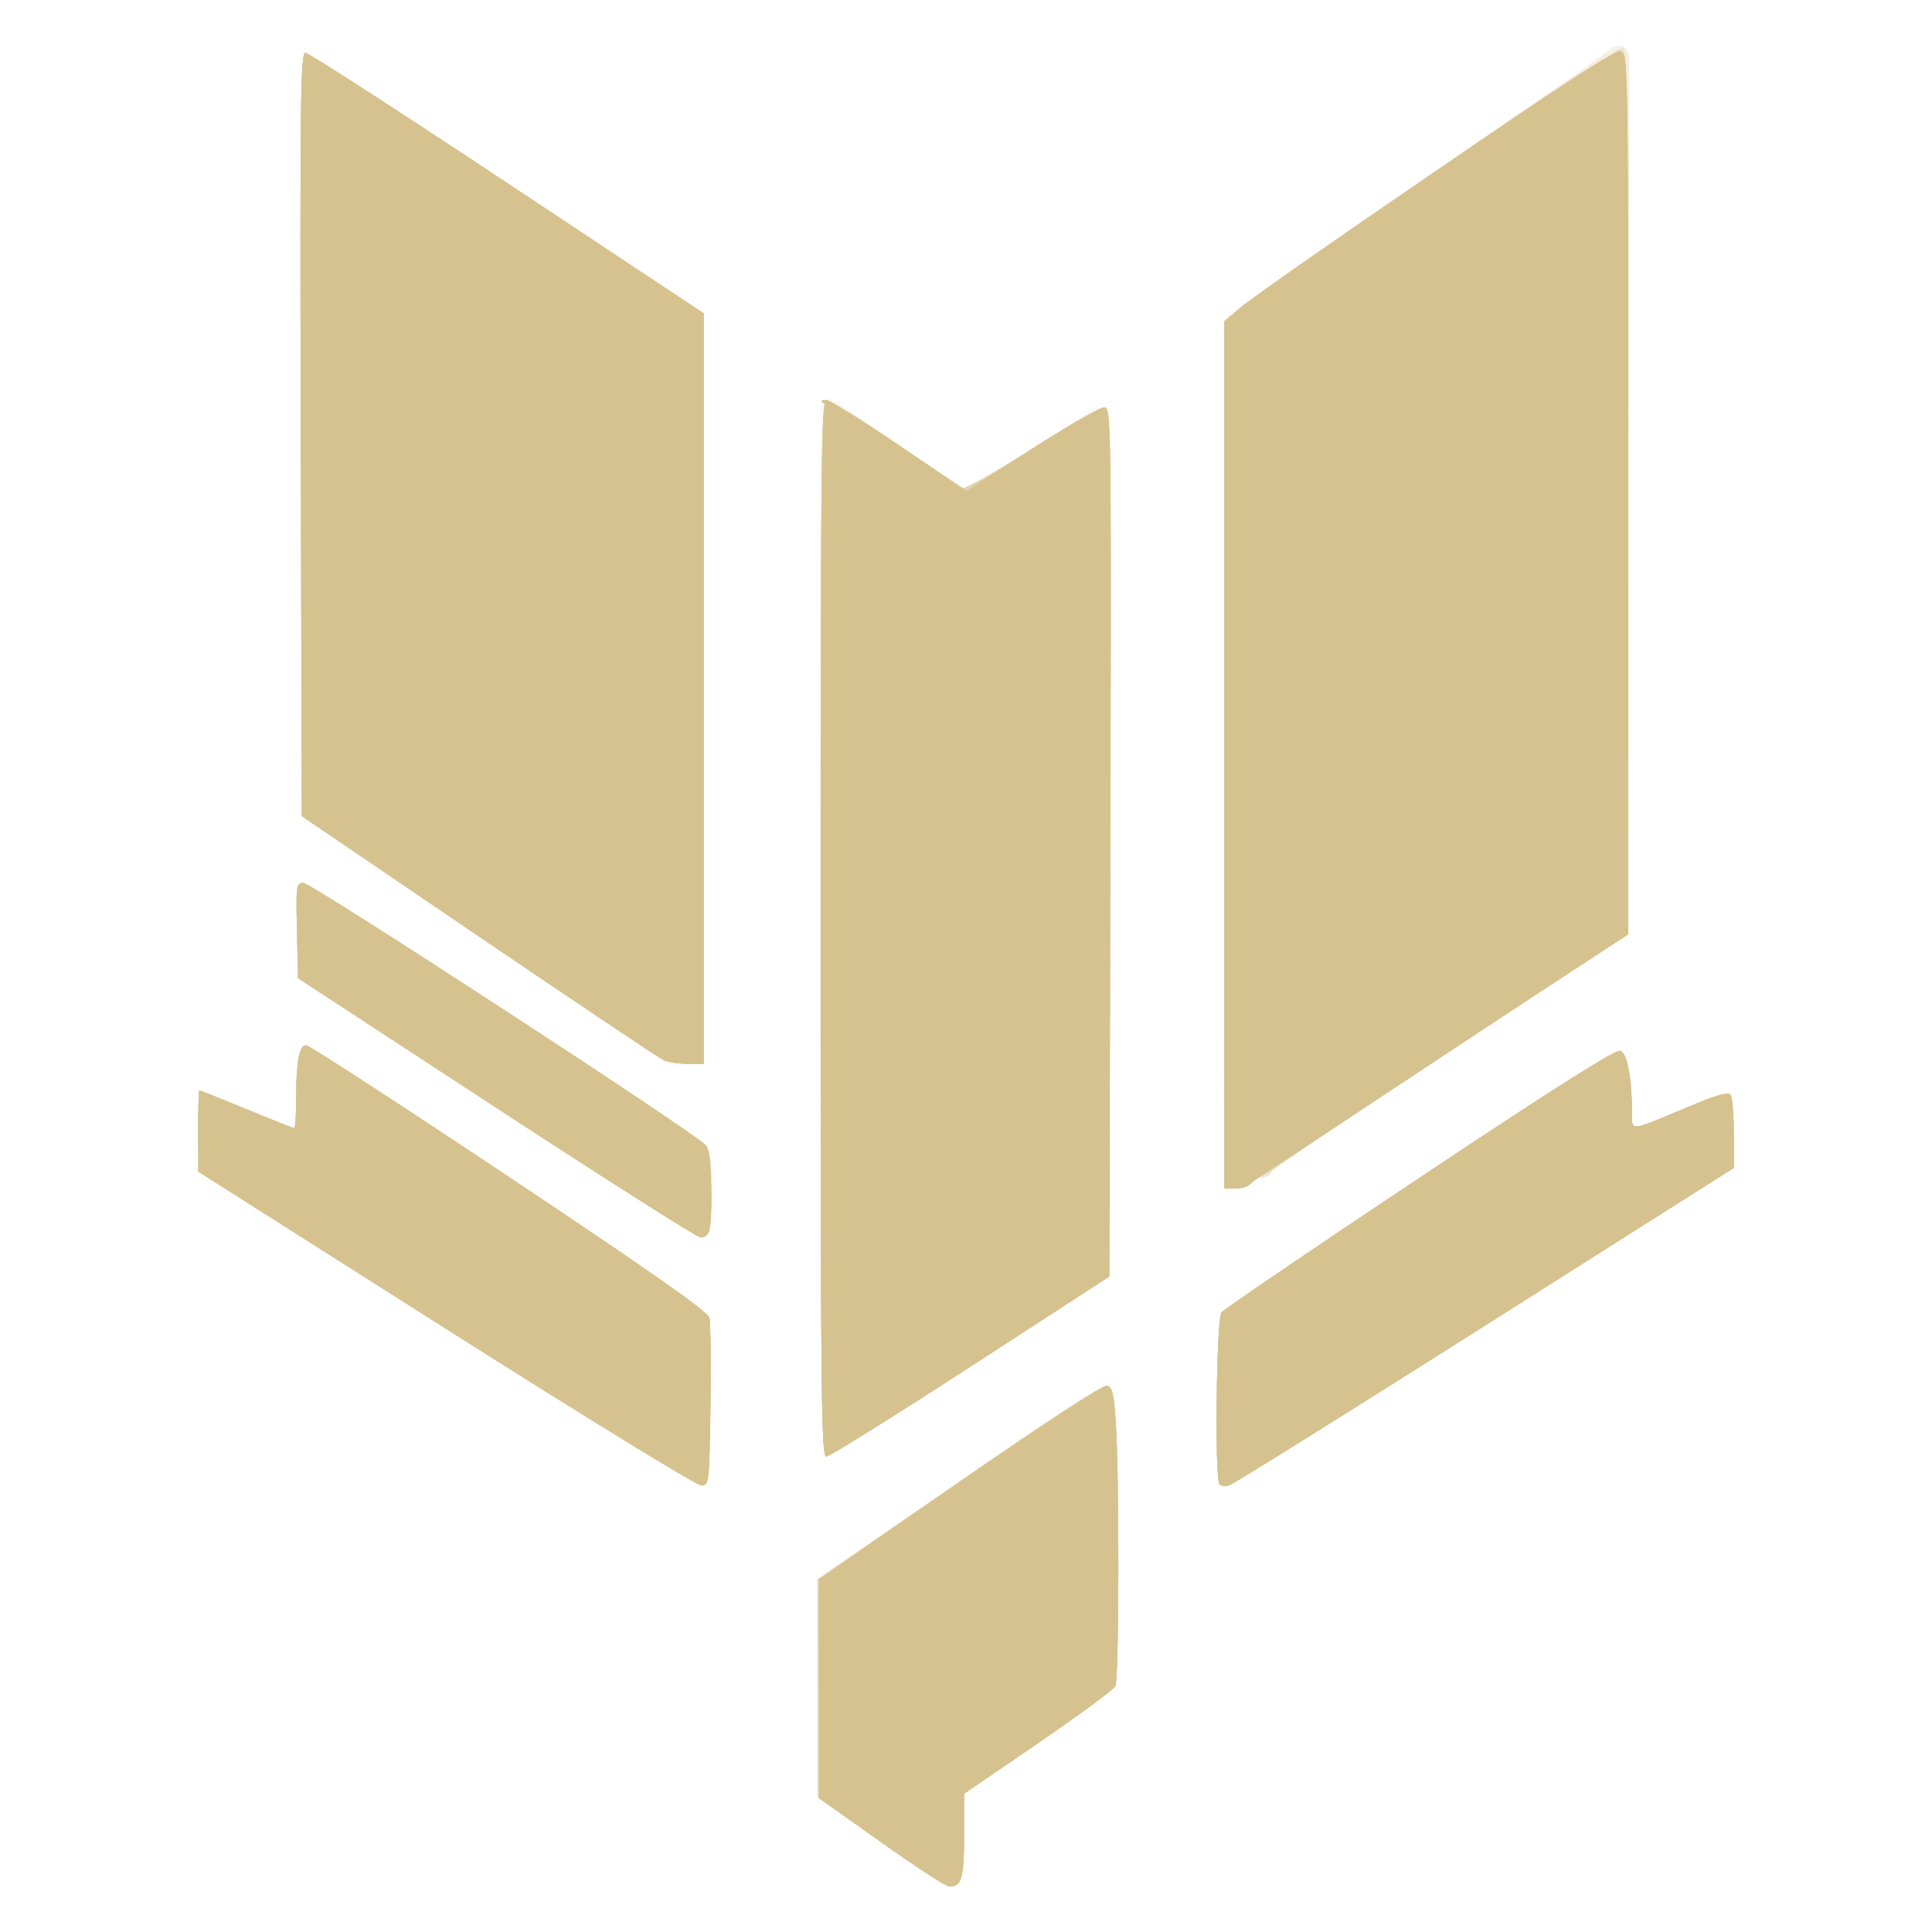
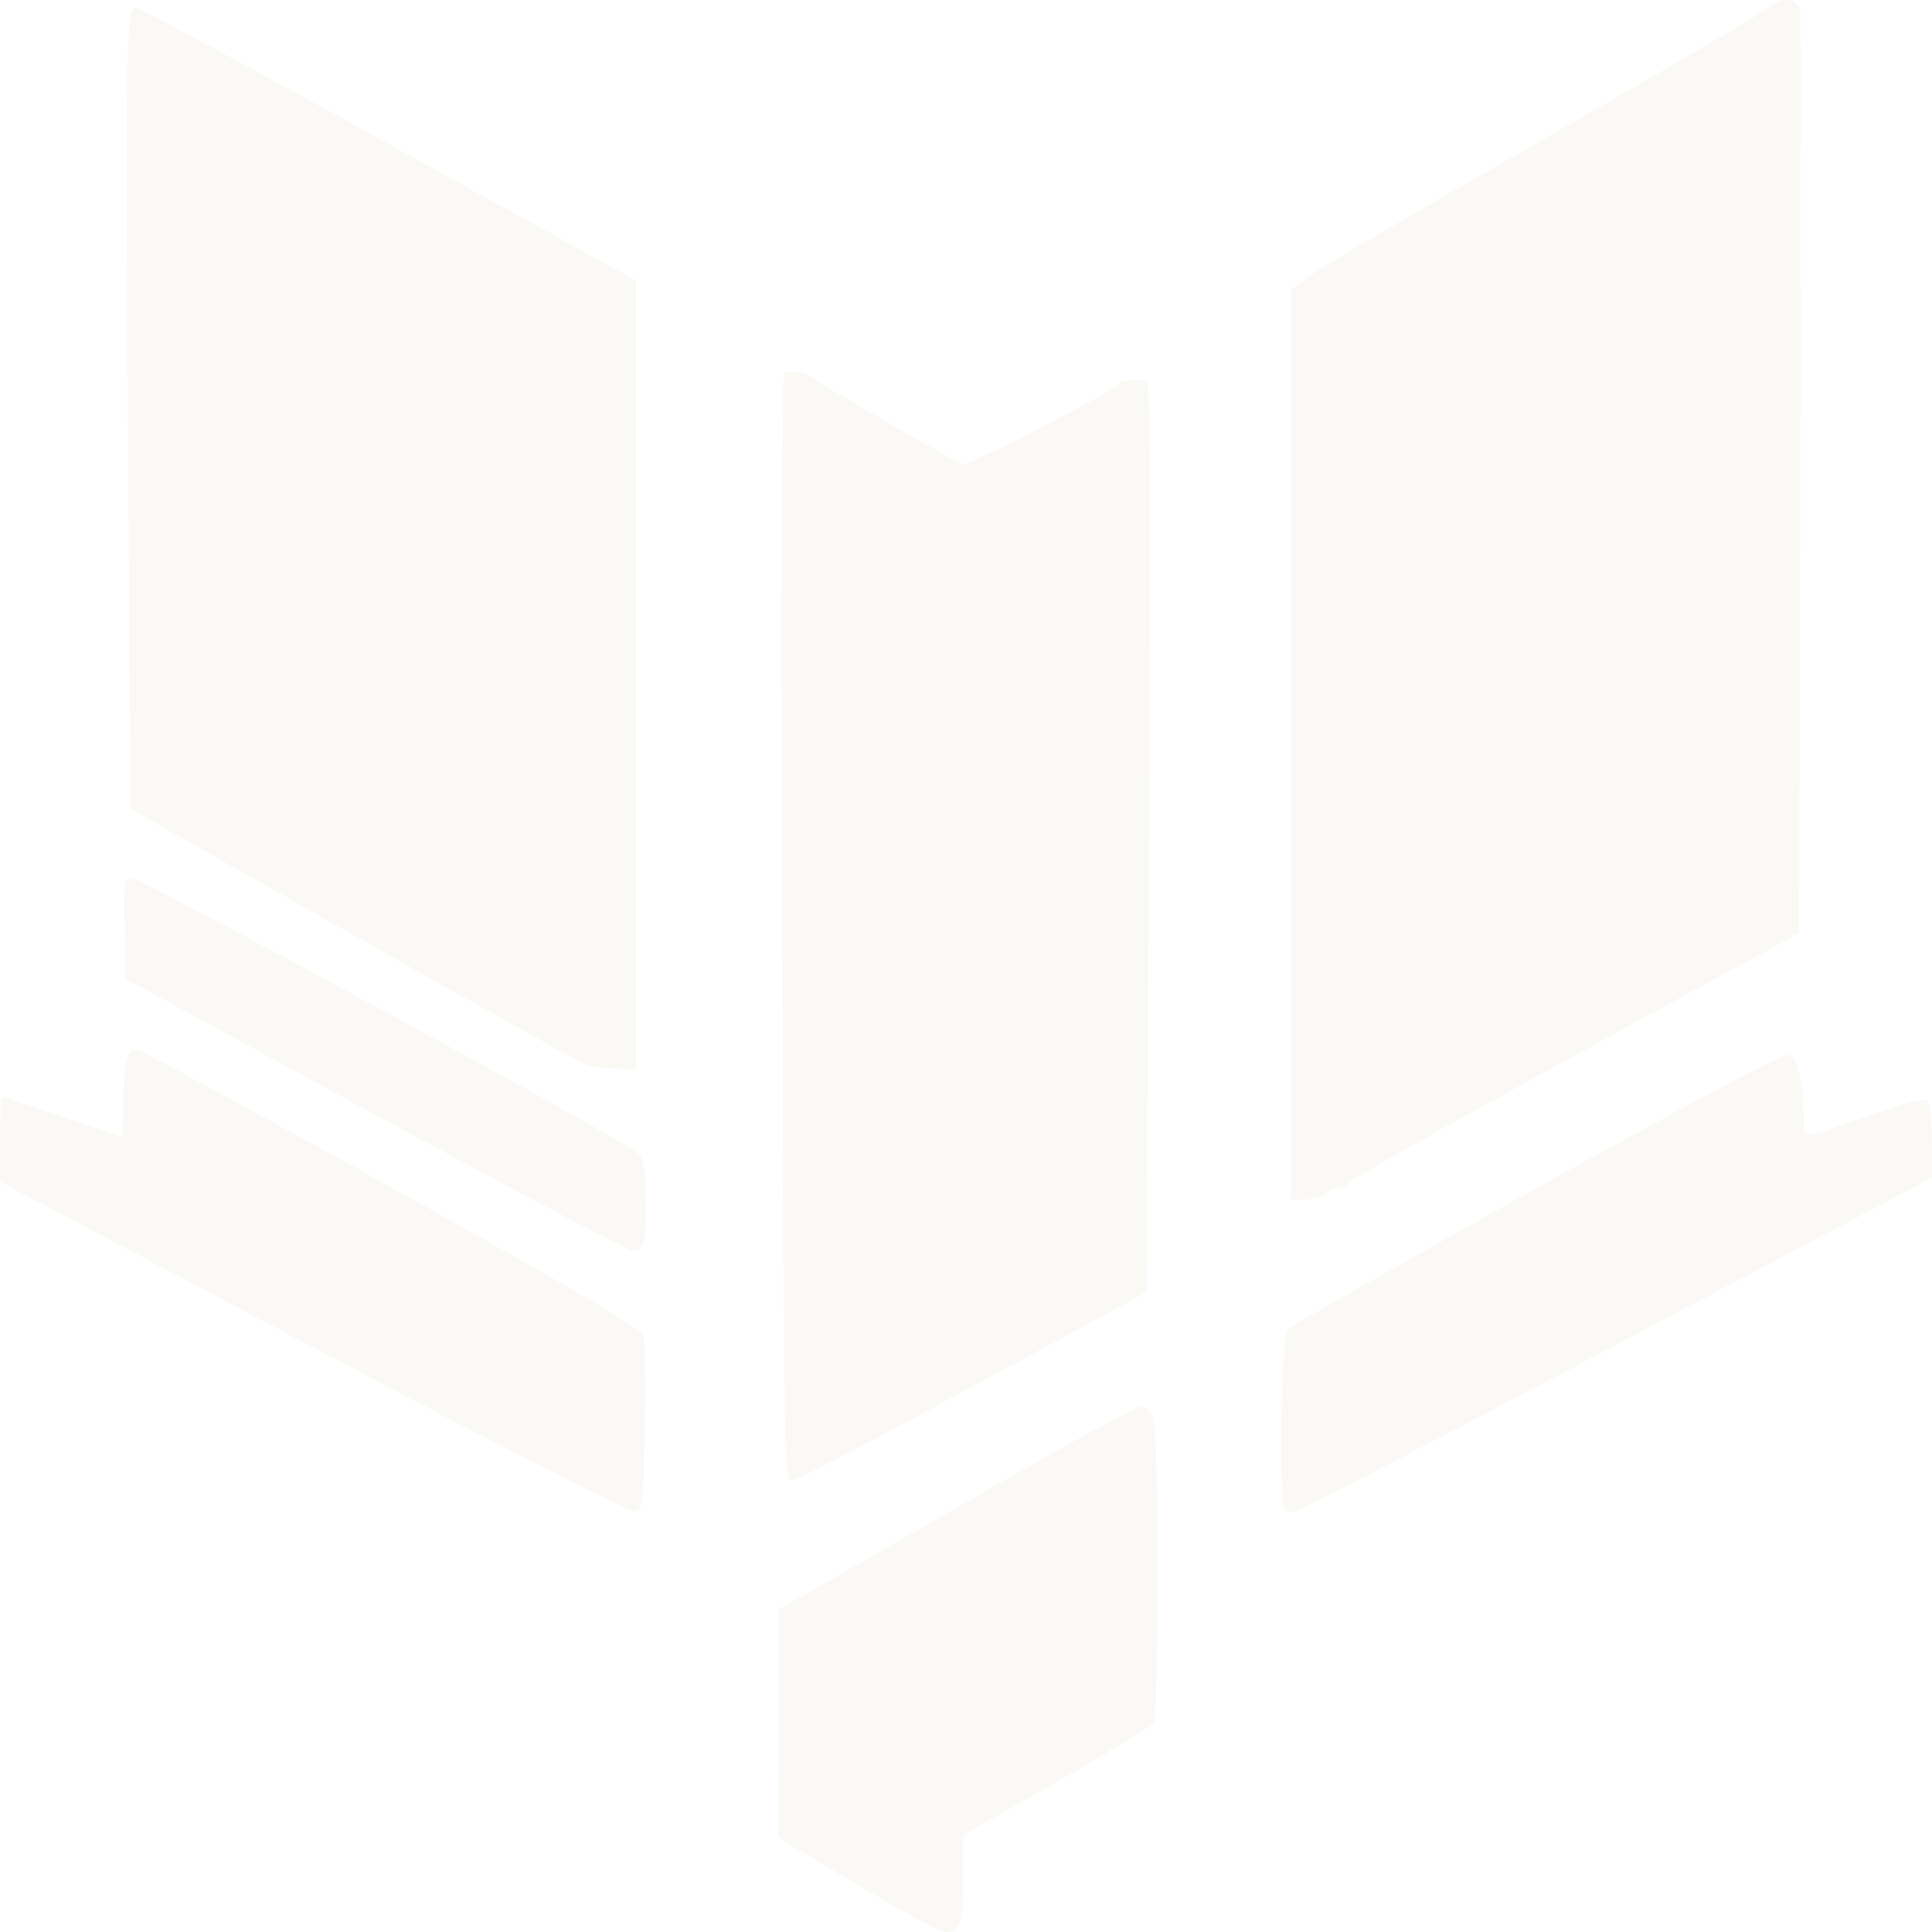
- <svg xmlns="http://www.w3.org/2000/svg" height="512" viewBox="0 0 512 512" width="512">
-   <g transform="translate(-1.515846 3.999533)">
-     <path d="m239.5 487.414c-6.6-4.653-14.137-10.033-16.75-11.956l-4.75-3.496.048-28.731.048-28.731 37.126-25.5c20.419-14.025 38.052-25.5 39.185-25.5 1.617 0 2.211.858 2.768 4 1.1 6.205.972 73.356-.144 75.442-.533.996-9.758 7.797-20.5 15.113l-19.531 13.303v11.121c0 11.29-.675 13.591-3.95 13.458-.853-.035-6.95-3.87-13.55-8.523zm-119.715-139.217-65.715-41.696-.035-10.75c-.02-5.912.175-10.75.432-10.75.257 0 5.941 2.25 12.631 5 6.69 2.75 12.33 5 12.533 5s.369-3.544.369-7.875c0-9.704.824-14.125 2.632-14.125.76 0 24.994 15.746 53.854 34.99 38.116 25.417 52.623 35.609 53.026 37.25.305 1.243.427 11.71.271 23.26-.272 20.163-.363 21.008-2.283 21.196-1.154.113-29.783-17.432-67.715-41.5zm204.939 41.195c-1.343-1.343-.854-43.845.525-45.592.688-.871 24.341-16.953 52.563-35.738 35.689-23.755 51.86-33.982 53.11-33.585 1.831.581 3.077 7.356 3.077 16.738 0 4.624-.831 4.728 14.932-1.874 7.937-3.324 10.624-4.067 11.235-3.105.441.695.809 5.314.817 10.264l.014 9-66.016 41.848c-36.309 23.017-66.807 42.055-67.774 42.308-.967.253-2.084.134-2.482-.265zm-105.895-128.641c-.181-66.688-.189-129.688-.018-140l.312-18.75h2.379c1.309 0 2.647.433 2.973.961.486.786 28.27 20.102 32.145 22.348 1.08.626 32.532-18.759 33.212-20.47.183-.462 1.586-.839 3.116-.839h2.783l.384 9.75c.211 5.362.159 57.191-.116 115.174l-.5 105.424-36.5 23.766c-20.075 13.071-37.252 23.793-38.17 23.826-1.55.056-1.694-8.682-2-121.19zm-85.83 28.84-52.5-34.274-.28-12.658c-.267-12.097-.191-12.658 1.726-12.658 2.19 0 103.456 65.927 106.304 69.206 1.411 1.625 1.75 3.917 1.75 11.823 0 10.925-.46 13.002-2.857 12.903-.904-.037-25.268-15.492-54.143-34.342zm193-93.393v-114.804l3.25-3.096c1.788-1.703 23.725-17.129 48.75-34.28 25.025-17.151 46.65-32.271 48.055-33.6 2.812-2.66 5.231-3.089 6.573-1.166.488.699.757 52.609.61 117.842l-.262 116.592-47.077 30.807c-25.892 16.944-47.31 31.415-47.595 32.158-.285.743-1.315 1.35-2.289 1.35-.974 0-2.331.675-3.015 1.5s-2.54 1.5-4.122 1.5h-2.878zm-148.5 80.824c-1.1-.469-23.15-15.218-49-32.775l-47-31.922-.5-87.912c-.592-104.064-.454-114.412 1.522-114.412.776 0 24.826 15.515 53.444 34.478l52.034 34.478v99.522 99.522l-4.25-.063c-2.337-.035-5.15-.447-6.25-.917z" fill="#fbf9f5" />
-     <path d="m239.5 487.414c-6.6-4.653-14.137-10.033-16.75-11.956l-4.75-3.496.047-28.731.047-28.731 37.152-25.5c20.433-14.025 38.075-25.5 39.203-25.5 1.856 0 2.113.807 2.702 8.5 1.026 13.4.959 68.927-.086 70.879-.514.961-9.739 7.769-20.5 15.128l-19.565 13.38v11.107c0 11.275-.676 13.577-3.95 13.443-.853-.035-6.95-3.87-13.55-8.523zm-119.707-139.221-65.707-41.693-.043-10.75c-.024-5.912.189-10.75.473-10.75s5.902 2.25 12.484 5 12.2 5 12.484 5 .516-3.544.516-7.875c0-9.704.824-14.125 2.632-14.125.76 0 24.994 15.746 53.854 34.99 38.116 25.417 52.623 35.609 53.026 37.25.305 1.243.427 11.71.271 23.26-.272 20.165-.363 21.008-2.283 21.193-1.151.111-29.907-17.515-67.707-41.5zm204.931 41.199c-1.343-1.343-.854-43.845.525-45.592.688-.871 24.341-16.953 52.563-35.738 35.689-23.755 51.86-33.982 53.11-33.585 1.831.581 3.077 7.356 3.077 16.738 0 4.624-.831 4.728 14.932-1.874 7.937-3.324 10.624-4.067 11.235-3.105.441.695.809 5.314.817 10.264l.014 9-66.016 41.848c-36.309 23.017-66.807 42.055-67.774 42.308-.967.253-2.084.134-2.482-.265zm-105.725-147.391c0-126.924.148-140 1.58-140 .869 0 9.081 5.1 18.25 11.334 9.169 6.234 17.173 11.623 17.788 11.977.615.354 8.862-4.296 18.328-10.334 9.466-6.037 18.078-10.977 19.137-10.977 1.891 0 1.921 2.058 1.672 115.148l-.254 115.148-36.75 23.852c-20.212 13.118-37.425 23.852-38.25 23.852-1.327 0-1.5-16.204-1.5-140zm-86 47.554-52.5-34.292-.28-12.631c-.267-12.036-.186-12.631 1.71-12.631 2.167 0 103.464 65.947 106.32 69.218 1.411 1.616 1.75 3.901 1.75 11.811 0 10.927-.461 13.006-2.857 12.894-.904-.042-25.268-15.508-54.143-34.369zm193-93.358v-114.804l3.25-3.09c1.788-1.699 24.3-17.518 50.028-35.153 25.728-17.635 47.473-32.757 48.321-33.606 1.867-1.867 3.849-1.982 5.028-.293.491.704.654 52.22.372 117.967l-.5 116.717-46 30.077c-25.3 16.542-46.747 30.957-47.66 32.033-.913 1.076-2.321 1.956-3.128 1.956-.807 0-2.027.675-2.712 1.5s-2.54 1.5-4.122 1.5h-2.878zm-148.5 80.817c-1.1-.473-23.15-15.229-49-32.792l-47-31.932-.255-101.145c-.222-88.036-.066-101.145 1.202-101.145.801 0 24.879 15.528 53.505 34.507l52.048 34.507v99.493 99.493l-4.25-.063c-2.337-.035-5.15-.45-6.25-.923z" fill="#f6f2e9" />
-     <path d="m239.5 487.414c-6.6-4.653-14.137-10.033-16.75-11.956l-4.75-3.496.047-28.731.047-28.731 37.152-25.5c20.433-14.025 38.075-25.5 39.203-25.5 1.856 0 2.113.807 2.702 8.5 1.026 13.4.959 68.927-.086 70.879-.514.961-9.739 7.769-20.5 15.128l-19.565 13.38v11.107c0 11.275-.676 13.577-3.95 13.443-.853-.035-6.95-3.87-13.55-8.523zm-119.707-139.221-65.707-41.693-.043-10.75c-.024-5.912.189-10.75.473-10.75s5.902 2.25 12.484 5 12.2 5 12.484 5 .516-3.544.516-7.875c0-9.704.824-14.125 2.632-14.125.76 0 24.994 15.746 53.854 34.99 38.116 25.417 52.623 35.609 53.026 37.25.305 1.243.427 11.71.271 23.26-.272 20.165-.363 21.008-2.283 21.193-1.151.111-29.907-17.515-67.707-41.5zm204.931 41.199c-1.343-1.343-.854-43.845.525-45.592.688-.871 24.341-16.953 52.563-35.738 35.689-23.755 51.86-33.982 53.11-33.585 1.831.581 3.077 7.356 3.077 16.738 0 4.624-.831 4.728 14.932-1.874 7.937-3.324 10.624-4.067 11.235-3.105.441.695.809 5.314.817 10.264l.014 9-66.016 41.848c-36.309 23.017-66.807 42.055-67.774 42.308-.967.253-2.084.134-2.482-.265zm-105.725-147.391c0-126.924.148-140 1.58-140 .869 0 9.081 5.1 18.25 11.334 9.169 6.234 17.173 11.623 17.788 11.977.615.354 8.862-4.296 18.328-10.334 9.466-6.037 18.078-10.977 19.137-10.977 1.891 0 1.921 2.058 1.672 115.148l-.254 115.148-36.75 23.852c-20.212 13.118-37.425 23.852-38.25 23.852-1.327 0-1.5-16.204-1.5-140zm-86 47.554-52.5-34.292-.28-12.631c-.267-12.036-.186-12.631 1.71-12.631 2.167 0 103.464 65.947 106.32 69.218 1.411 1.616 1.75 3.901 1.75 11.811 0 10.927-.461 13.006-2.857 12.894-.904-.042-25.268-15.508-54.143-34.369zm193-93.358v-114.804l3.25-3.089c1.788-1.699 22.825-16.476 46.75-32.839 23.925-16.362 45.837-31.481 48.694-33.598 4.952-3.668 7.743-4.175 8.479-1.54.18.645.102 53.47-.173 117.39l-.5 116.217-46 30.077c-25.3 16.543-46.747 30.957-47.66 32.033-.913 1.076-2.321 1.956-3.128 1.956-.807 0-2.027.675-2.712 1.5s-2.54 1.5-4.122 1.5h-2.878zm-148.5 80.817c-1.1-.473-23.15-15.229-49-32.792l-47-31.932-.255-101.145c-.222-88.036-.066-101.145 1.202-101.145.801 0 24.879 15.528 53.505 34.507l52.048 34.507v99.493 99.493l-4.25-.063c-2.337-.035-5.15-.45-6.25-.923z" fill="#f3eee1" />
-     <path d="m235 484.173-16.5-11.676-.207-28.998-.207-28.998 37.147-25.5c20.431-14.025 38.074-25.5 39.207-25.5 1.868 0 2.121.794 2.711 8.5 1.026 13.4.959 68.927-.086 70.879-.514.961-9.739 7.769-20.5 15.128l-19.565 13.38v11.107c0 11.278-.68 13.59-3.95 13.431-.853-.042-8.975-5.33-18.05-11.752zm-115.208-135.985-65.708-41.688-.042-10.75c-.023-5.912.19-10.75.474-10.75s5.902 2.25 12.484 5 12.2 5 12.484 5 .516-3.544.516-7.875c0-9.704.824-14.125 2.632-14.125.76 0 24.994 15.746 53.854 34.99 38.116 25.417 52.623 35.609 53.026 37.25.305 1.243.427 11.71.271 23.26-.272 20.166-.362 21.007-2.283 21.188-1.146.108-30.063-17.616-67.708-41.5zm204.933 41.203c-1.343-1.343-.854-43.845.525-45.592.688-.871 24.341-16.953 52.563-35.738 35.689-23.755 51.86-33.982 53.11-33.585 1.831.581 3.077 7.356 3.077 16.738 0 4.624-.831 4.728 14.932-1.874 7.937-3.324 10.624-4.067 11.235-3.105.441.695.809 5.314.817 10.264l.014 9-66.016 41.848c-36.309 23.017-66.807 42.055-67.774 42.308-.967.253-2.084.134-2.482-.265zm-105.725-147.391c0-125.91.156-140 1.553-140 .854 0 9.067 5.103 18.25 11.339 9.183 6.236 17.2 11.626 17.814 11.977.615.351 8.862-4.302 18.328-10.339 9.466-6.037 18.078-10.977 19.137-10.977 1.891 0 1.921 2.058 1.672 115.148l-.254 115.148-36.75 23.852c-20.212 13.118-37.425 23.852-38.25 23.852-1.327 0-1.5-16.204-1.5-140zm-86 47.554-52.5-34.292-.28-12.631c-.266-11.996-.181-12.631 1.69-12.631 2.157 0 103.504 65.966 106.339 69.216 1.411 1.618 1.75 3.903 1.75 11.813 0 10.927-.461 13.006-2.857 12.894-.904-.042-25.268-15.508-54.143-34.369zm193-93.358v-114.804l3.25-3.089c5.599-5.322 100.97-70.156 102.396-69.609 1.128.433 1.354 20.068 1.354 117.722v117.203l-47.085 30.83c-25.897 16.957-47.32 31.442-47.607 32.19s-1.319 1.36-2.293 1.36c-.974 0-2.331.675-3.015 1.5s-2.54 1.5-4.122 1.5h-2.878zm-148.5 80.817c-1.1-.473-23.15-15.229-49-32.792l-47-31.932-.255-101.145c-.222-88.036-.066-101.145 1.202-101.145.801 0 24.879 15.528 53.505 34.507l52.048 34.507v99.493 99.493l-4.25-.063c-2.337-.035-5.15-.45-6.25-.923z" fill="#ece3cc" />
-     <path d="m235 484.172-16.5-11.677v-28.981-28.981l37-25.71c22.162-15.4 37.802-25.633 39-25.517 1.77.171 2.075 1.169 2.651 8.693 1.028 13.425.959 68.927-.088 70.884-.516.964-9.741 7.758-20.5 15.099l-19.562 13.347v11.135c0 11.307-.678 13.619-3.95 13.459-.853-.042-8.975-5.33-18.05-11.752zm-115.206-135.985-65.706-41.687-.044-10.75c-.024-5.912.123-10.75.326-10.75s5.843 2.25 12.533 5c6.69 2.75 12.374 5 12.631 5 .257 0 .467-3.544.467-7.875 0-9.704.824-14.125 2.632-14.125.76 0 24.994 15.746 53.854 34.99 38.116 25.417 52.623 35.609 53.026 37.25.305 1.243.427 11.71.271 23.26-.272 20.167-.362 21.007-2.283 21.187-1.144.107-30.112-17.648-67.706-41.5zm204.931 41.204c-1.343-1.343-.854-43.845.525-45.592.688-.871 24.341-16.953 52.563-35.738 35.689-23.755 51.86-33.982 53.11-33.585 1.831.581 3.077 7.356 3.077 16.738 0 4.624-.831 4.728 14.932-1.874 7.937-3.324 10.624-4.067 11.235-3.105.441.695.809 5.314.817 10.264l.014 9-66.016 41.848c-36.309 23.017-66.807 42.055-67.774 42.308-.967.253-2.084.134-2.482-.265zm-105.725-147.391c0-125.91.156-140 1.553-140 .854 0 9.067 5.103 18.25 11.339 9.183 6.236 17.2 11.626 17.814 11.977.615.351 8.862-4.302 18.328-10.339 9.466-6.037 18.078-10.977 19.137-10.977 1.891 0 1.921 2.058 1.672 115.146l-.254 115.146-36.767 23.854c-20.222 13.12-37.434 23.854-38.25 23.854-1.304 0-1.483-16.929-1.483-140zm-86 47.554-52.5-34.292-.28-12.631c-.266-11.987-.18-12.631 1.686-12.631 2.15 0 103.503 65.972 106.344 69.22 1.412 1.614 1.75 3.897 1.75 11.809 0 10.927-.461 13.006-2.857 12.894-.904-.042-25.268-15.508-54.143-34.369zm193-93.476v-114.922l4.141-3.544c7.958-6.812 99.114-68.709 100.729-68.398 1.494.288 1.651 10.091 1.884 117.368l.254 117.055-18.254 11.908c-10.04 6.549-31.5 20.694-47.69 31.432-16.19 10.738-30.29 20.034-31.334 20.658-1.044.624-2.4 1.636-3.014 2.25-.614.614-2.376 1.116-3.916 1.116h-2.8zm-148.5 80.928c-1.1-.477-23.15-15.231-49-32.786l-47-31.919-.255-101.15c-.222-88.042-.066-101.15 1.202-101.15.801 0 24.879 15.528 53.505 34.507l52.048 34.507v99.493 99.493l-4.25-.063c-2.337-.035-5.15-.454-6.25-.931z" fill="#e1d2ac" />
-     <path d="m235 484.172-16.5-11.677v-28.98-28.98l37.385-25.815c20.562-14.198 38.112-25.676 39-25.507 1.284.244 1.747 2.147 2.259 9.297 1.003 14.002.962 68.423-.053 70.32-.5.934-9.725 7.733-20.5 15.108l-19.591 13.41v11.126c0 11.298-.679 13.61-3.95 13.451-.853-.042-8.975-5.33-18.05-11.752zm-115.201-135.988-65.701-41.684-.049-10.75c-.027-5.912.117-10.75.32-10.75s5.843 2.25 12.533 5c6.69 2.75 12.374 5 12.631 5 .257 0 .467-3.544.467-7.875 0-9.704.824-14.125 2.632-14.125.76 0 24.994 15.746 53.854 34.99 38.116 25.417 52.623 35.609 53.026 37.25.305 1.243.427 11.71.271 23.26-.272 20.168-.362 21.007-2.283 21.184-1.142.105-30.201-17.708-67.701-41.5zm204.925 41.207c-1.343-1.343-.854-43.845.525-45.592.688-.871 24.341-16.953 52.563-35.738 35.689-23.755 51.86-33.982 53.11-33.585 1.831.581 3.077 7.356 3.077 16.738 0 4.624-.831 4.728 14.932-1.874 7.937-3.324 10.624-4.067 11.235-3.105.441.695.809 5.314.817 10.264l.014 9-66.016 41.848c-36.309 23.017-66.807 42.055-67.774 42.308-.967.253-2.084.134-2.482-.265zm-105.725-147.391c0-123.408.177-140 1.491-140 .82 0 9.504 5.435 19.298 12.077l17.807 12.077 17.24-11.077c9.482-6.092 18.125-11.077 19.206-11.077 1.945 0 1.964 1.236 1.712 115.133l-.254 115.133-36.767 23.867c-20.222 13.127-37.435 23.867-38.25 23.867-1.303 0-1.483-16.95-1.483-140zm-86 47.521-52.5-34.319-.28-12.601c-.265-11.951-.179-12.601 1.683-12.601 2.124 0 104.783 66.995 106.846 69.727 1.299 1.72 1.807 19.658.643 22.691-.334.87-1.346 1.546-2.25 1.502-.904-.044-25.268-15.524-54.143-34.399zm193-93.471v-114.95l4.351-3.637c2.393-2 25.548-18.186 51.457-35.968 34.947-23.986 47.633-32.193 49.149-31.797 2.043.534 2.043.548 2.043 117.201v116.666l-18.25 11.943c-10.037 6.569-31.499 20.729-47.691 31.467-16.193 10.738-30.293 20.034-31.334 20.658-1.041.624-2.395 1.636-3.008 2.25-.614.614-2.376 1.116-3.916 1.116h-2.8zm-148.5 80.945c-1.1-.483-23.15-15.244-49-32.803l-47-31.924-.255-101.134c-.222-88.21-.068-101.134 1.208-101.134.805 0 24.882 15.547 53.505 34.549l52.042 34.549v99.451 99.451l-4.25-.063c-2.337-.035-5.15-.459-6.25-.942z" fill="#d7c493" />
-     <path d="m235 484.172-16.5-11.677v-28.98-28.98l37.385-25.815c20.562-14.198 38.112-25.676 39-25.507 1.284.244 1.747 2.147 2.259 9.297 1.003 14.002.962 68.423-.053 70.32-.5.934-9.725 7.733-20.5 15.108l-19.591 13.41v11.126c0 11.298-.679 13.61-3.95 13.451-.853-.042-8.975-5.33-18.05-11.752zm-115.201-135.988-65.701-41.684-.049-10.75c-.027-5.912.117-10.75.32-10.75s5.843 2.25 12.533 5c6.69 2.75 12.374 5 12.631 5 .257 0 .467-3.544.467-7.875 0-9.704.824-14.125 2.632-14.125.76 0 24.994 15.746 53.854 34.99 38.116 25.417 52.623 35.609 53.026 37.25.305 1.243.427 11.71.271 23.26-.272 20.168-.362 21.007-2.283 21.184-1.142.105-30.201-17.708-67.701-41.5zm204.925 41.207c-1.343-1.343-.854-43.845.525-45.592.688-.871 24.341-16.953 52.563-35.738 35.689-23.755 51.86-33.982 53.11-33.585 1.831.581 3.077 7.356 3.077 16.738 0 4.624-.831 4.728 14.932-1.874 7.937-3.324 10.624-4.067 11.235-3.105.441.695.809 5.314.817 10.264l.014 9-66.016 41.848c-36.309 23.017-66.807 42.055-67.774 42.308-.967.253-2.084.134-2.482-.265zm-105.709-145.141c.009-83.373.383-138.332.947-139.224.615-.972.524-1.733-.265-2.235-.812-.516-.637-.766.544-.776.958-.008 9.754 5.419 19.548 12.062l17.807 12.077 17.24-11.077c9.482-6.092 18.125-11.077 19.206-11.077 1.945 0 1.964 1.236 1.712 115.133l-.254 115.133-36.767 23.867c-20.222 13.127-37.435 23.867-38.25 23.867-1.303 0-1.481-16.681-1.467-137.75zm-86.015 45.271-52.5-34.319-.28-12.601c-.265-11.951-.179-12.601 1.683-12.601 2.124 0 104.783 66.995 106.846 69.727 1.299 1.72 1.807 19.658.643 22.691-.334.87-1.346 1.546-2.25 1.502-.904-.044-25.268-15.524-54.143-34.399zm193-93.471v-114.95l4.351-3.637c2.393-2 25.548-18.186 51.457-35.968 34.947-23.986 47.633-32.193 49.149-31.797 2.043.534 2.043.548 2.043 117.201v116.666l-18.25 11.943c-10.037 6.569-31.499 20.729-47.691 31.467-16.193 10.738-30.293 20.034-31.334 20.658-1.041.624-2.395 1.636-3.008 2.25-.614.614-2.376 1.116-3.916 1.116h-2.8zm-148.5 80.945c-1.1-.483-23.15-15.244-49-32.803l-47-31.924-.255-101.134c-.222-88.21-.068-101.134 1.208-101.134.805 0 24.882 15.547 53.505 34.549l52.042 34.549v99.451 99.451l-4.25-.063c-2.337-.035-5.15-.459-6.25-.942z" fill="#d6c28e" />
-   </g>
+ <svg xmlns="http://www.w3.org/2000/svg" height="24" viewBox="0 0 24 24" width="24">
+   <path d="m22.194 0c-0.0 0-.001 0-.002 0-.072.002-.159.041-.253.116-.083.065-1.358.809-2.834 1.653-.094.054-.176.102-.268.154-1.263.72-2.432 1.4-2.599 1.527-.001.001-.006.004-.007.005l-.043.034-.148.104v.014 5.64.001.006 5.648h.165.005c.012 0 .024-.001.036-.002.006-0.0.011-.001.017-.002.004-0.0.008-0.0.012-.001.069-.008.134-.028.162-.051.018-.015.047-.035.079-.055.011-.007.023-.014.035-.021.028-.01.056-.017.08-.017.014 0 .029-.002.043-.005.042-.01.079-.034.092-.061.01-.021.46-.28 1.11-.644.201-.111.364-.201.586-.324.437-.242.939-.519 1.412-.779l2.475-1.351v-.001l.002-.001-0-.177v-.373l.014-5.183c.003-1.232.002-2.303-.001-3.236.004-1.461.004-2.488-.003-2.508-.007-.021-.018-.038-.032-.051-0-0-0-.002-0-.002-.008-.009-.016-.017-.025-.024-.002-.001-.003-.003-.005-.004-.008-.006-.016-.011-.025-.015-.004-.002-.007-.003-.011-.005-.007-.003-.014-.005-.021-.006-.006-.001-.011-.002-.017-.003-.007-.001-.015-.001-.023-.001-.002 0-.003-0-.005-0zm-20.518.095c-.002 0-.004.001-.005.001-0.0 0-.001 0-.001 0-0.0 0-0-0-0 0-.106.037-.112.676-.079 5.626l.029 4.322v.001.001.001l2.772 1.57c1.524.864 2.825 1.589 2.89 1.612.006.002.017.004.024.006.004.001.009.002.014.003.055.013.137.025.224.031.036.003.072.004.107.005l.251.003v-4.892-.002-.001-4.889-.004-.003l-3.069-1.696c-1.688-.933-3.106-1.696-3.152-1.696-.001 0-.002 0-.003 0-0-0-.001-0-.001-0 0 0-0.0 0-0.0 0h-0s-0-0-0-0zm8.06 4.526-.018.922c-.01.507-.01 3.606.001 6.887.005 1.687.01 2.857.017 3.728.003.626.008 1.074.015 1.402.013.651.033.835.066.835 0 0 0-0.0.001-0.0 0.0 0.0 0.0 0.0 0.0 0.0.002 0 .008-.002.013-.004.002.001.004.001.007.001.054-.002 1.067-.529 2.251-1.172l2.153-1.169v-.002-0-.001l.029-5.182c.016-2.852.019-5.402.007-5.666l-.023-.48h-.097-.002-.064c-.09 0-.173.018-.184.041-.04.084-1.895 1.038-1.959 1.007-.002-.001-.007-.004-.009-.005-.037-.018-.353-.196-.736-.413-.53-.304-1.133-.658-1.151-.682-.019-.026-.098-.047-.175-.047h-.054-.002-.004zm-8.092 6.297c-.009 0-.017.001-.024.002-.001 0-.002 0-.003 0-.003 0-.006 0-.008.001-0.0 0-0-0-0 0-0.0 0-0.0 0-0.0 0h-0c-0.0 0-0-0-0 0h-0c-.003.001-.005.002-.007.002-.002.001-.004.001-.006.002-0.0 0-0.0 0-.001 0-0.0 0-0.0 0-0.0 0h-0c-.002.001-.003.002-.005.003-.001.001-.002.001-.003.002-.001.001-.003.001-.004.002-0.0 0-0.0 0-0.0 0-0.0 0-0.0 0-0.0 0h-0c-0.0 0-.001.001-.001.001-0.0 0-.001.001-.001.001-.003.002-.006.005-.008.008-0.0 0-0.0 0-0.0 0-0.0 0-.001.001-.001.001-.003.004-.006.009-.008.014-.005.012-.01.028-.013.048-.007.041-.009.1-.009.186v0c0.0.086.003.198.007.345 0.0.001-0.0.001 0 .001 0.0.001-0.0.001 0 .001l.016.623 3.096 1.686c1.703.927 3.14 1.688 3.193 1.689.035.001.063-.004.086-.022.005-.004.009-.008.013-.013 0-0.0 0-0.0 0-0 0 0 0-0.0 0-0.0.014-.011.026-.025.033-.04.033-.072.043-.317.036-.56v-0c0-.049-0-.093-.001-.133-.001-.04-.002-.077-.003-.11v-0c-.002-.033-.004-.063-.006-.09v-0c-.003-.027-.006-.051-.01-.073s-.008-.041-.014-.058v-0c-0-0.0 0-0 0-0-.005-.017-.011-.033-.018-.046-.001-.003-.003-.005-.004-.007-.006-.017-.011-.03-.018-.037-.003-.003-.012-.01-.021-.016-.003-.003-.005-.007-.009-.01-.168-.161-6.14-3.404-6.269-3.404-0 0-.001 0-.001 0-0 0-0 0-0 0-0 0-.001 0-.001 0h-0s-0-0-0-0c-0 0-0 0-0 0-0 0-0 0-0 0zm.043 2.115c-.107 0-.155.217-.155.695 0 .186-.01.343-.024.379-.001.004-.003.005-.004.006-.028-.006-.348-.112-.732-.244-.154-.053-.282-.096-.402-.136-.186-.063-.33-.11-.34-.11-0 0-0.0.001-0.0.001-0-0-.002-.001-.002-.001-0 0-.001.001-.001.002-0-0-.005-.002-.005-.002-.003 0-.006.015-.008.042-.006.062-.009.193-.01.348-0.0.045-.001.09-.001.139l.002.529 3.875 2.051c2.237 1.184 3.925 2.047 3.993 2.041.021-.002.039-.005.053-.015.005-.003.009-.007.013-.013 0-0-0-0 0-0.0.004-.005.008-.011.012-.019 0-0-0-0 0-0v-0c.004-.007.007-.016.01-.026v-0c.003-.01.006-.022.009-.035 0-0-0-0 0-0.0.013-.067.02-.176.026-.355.005-.144.008-.332.012-.58.009-.568.002-1.083-.016-1.144-.024-.081-.879-.582-3.127-1.832-1.702-.947-3.131-1.721-3.176-1.721zm20.53.072c-.125.013-1.084.52-3.123 1.652-1.664.924-3.059 1.715-3.1 1.758-.081.086-.11 2.177-.031 2.243.024.02.089.025.146.013.057-.012 1.856-.949 3.997-2.081l3.893-2.059-.001-.443c-0-.243-.022-.471-.048-.505-.036-.047-.194-.011-.663.153-.93.325-.881.32-.881.092 0-.462-.073-.795-.181-.823-.002-.001-.005-.001-.01-0zm-8.013 4.366c-.003-.001-.01.001-.021.005-.001-0-.001-0-.002-0-.069-.006-.965.483-2.238 1.22-.027.015-.051.029-.078.044l-1.095.627-1.095.627 0.0.044-.003 1.37-.003 1.413.029.018 0.0.008.466.275c.209.125.486.291.772.459.368.216.706.395.785.415 0.0 0.0 0-0.0 0 0 .004.001.011.004.014.004.036.001.067-.002.093-.011h0c.009-.003.017-.007.025-.011.007-.004.013-.009.019-.015.001-.001.002-.001.002-.002 0-0.0 0-0.0 0-0.0.004-.004.007-.008.011-.012.003-.003.006-.006.008-.009v-0s0-0.0 0-0c0-0-0-0 0-0.0.003-.004.005-.009.008-.013.002-.004.004-.007.007-.011 0-.001.001-.001.001-.002 0-0.0 0-0.0 0-.001 0 0 0-0.0 0-0v-0c0-0-0-0 0-0.0.003-.006.006-.014.009-.021.002-.004.003-.007.005-.012v-0-0-0c0-0-0-0 0-0.0.001-.004.002-.008.004-.012.001-.002.001-.005.002-.007.002-.007.004-.013.006-.02 0-0.0 0-0.0 0-0.0 0-0-0-0 0-0.0.002-.006.003-.014.004-.02.002-.009.004-.017.005-.026v-0c0-0-0-0 0-0.0.002-.012.003-.029.005-.043.001-.01.003-.021.004-.032 0-.003.001-.005.001-.008.001-.012.003-.02.004-.033 0-0-0-0 0-0.0.003-.043.005-.091.007-.145 0-.002 0-.003 0-.005v-0c0-0-0-0 0-0.0 0-0-0-0 0-0.0 0-0-0-0 0-0.0.001-.023.001-.052.001-.078 0-.036.001-.069.001-.109v-.001-0-0-.545l.609-.347.543-.308c.633-.36 1.178-.694 1.209-.743 0-0.0 0-.001 0-.001 0-0.0.001-.001.001-.001v-0s0-0.0 0-0c0-0.0 0-.001 0-.001 0 0 0-0.0 0-0.0 0-0.0.001-.001.001-.001.023-.035.037-.441.043-.969 0-0-0-0 0-0.0 0-.023 0-.051 0-.074.015-1.028.003-2.465-.038-2.662-.021-.099-.043-.151-.081-.177-.001-.001-.002-.002-.003-.003-.014-.018-.031-.028-.051-.032z" fill="#fbf9f5" stroke-width=".054" />
</svg>
